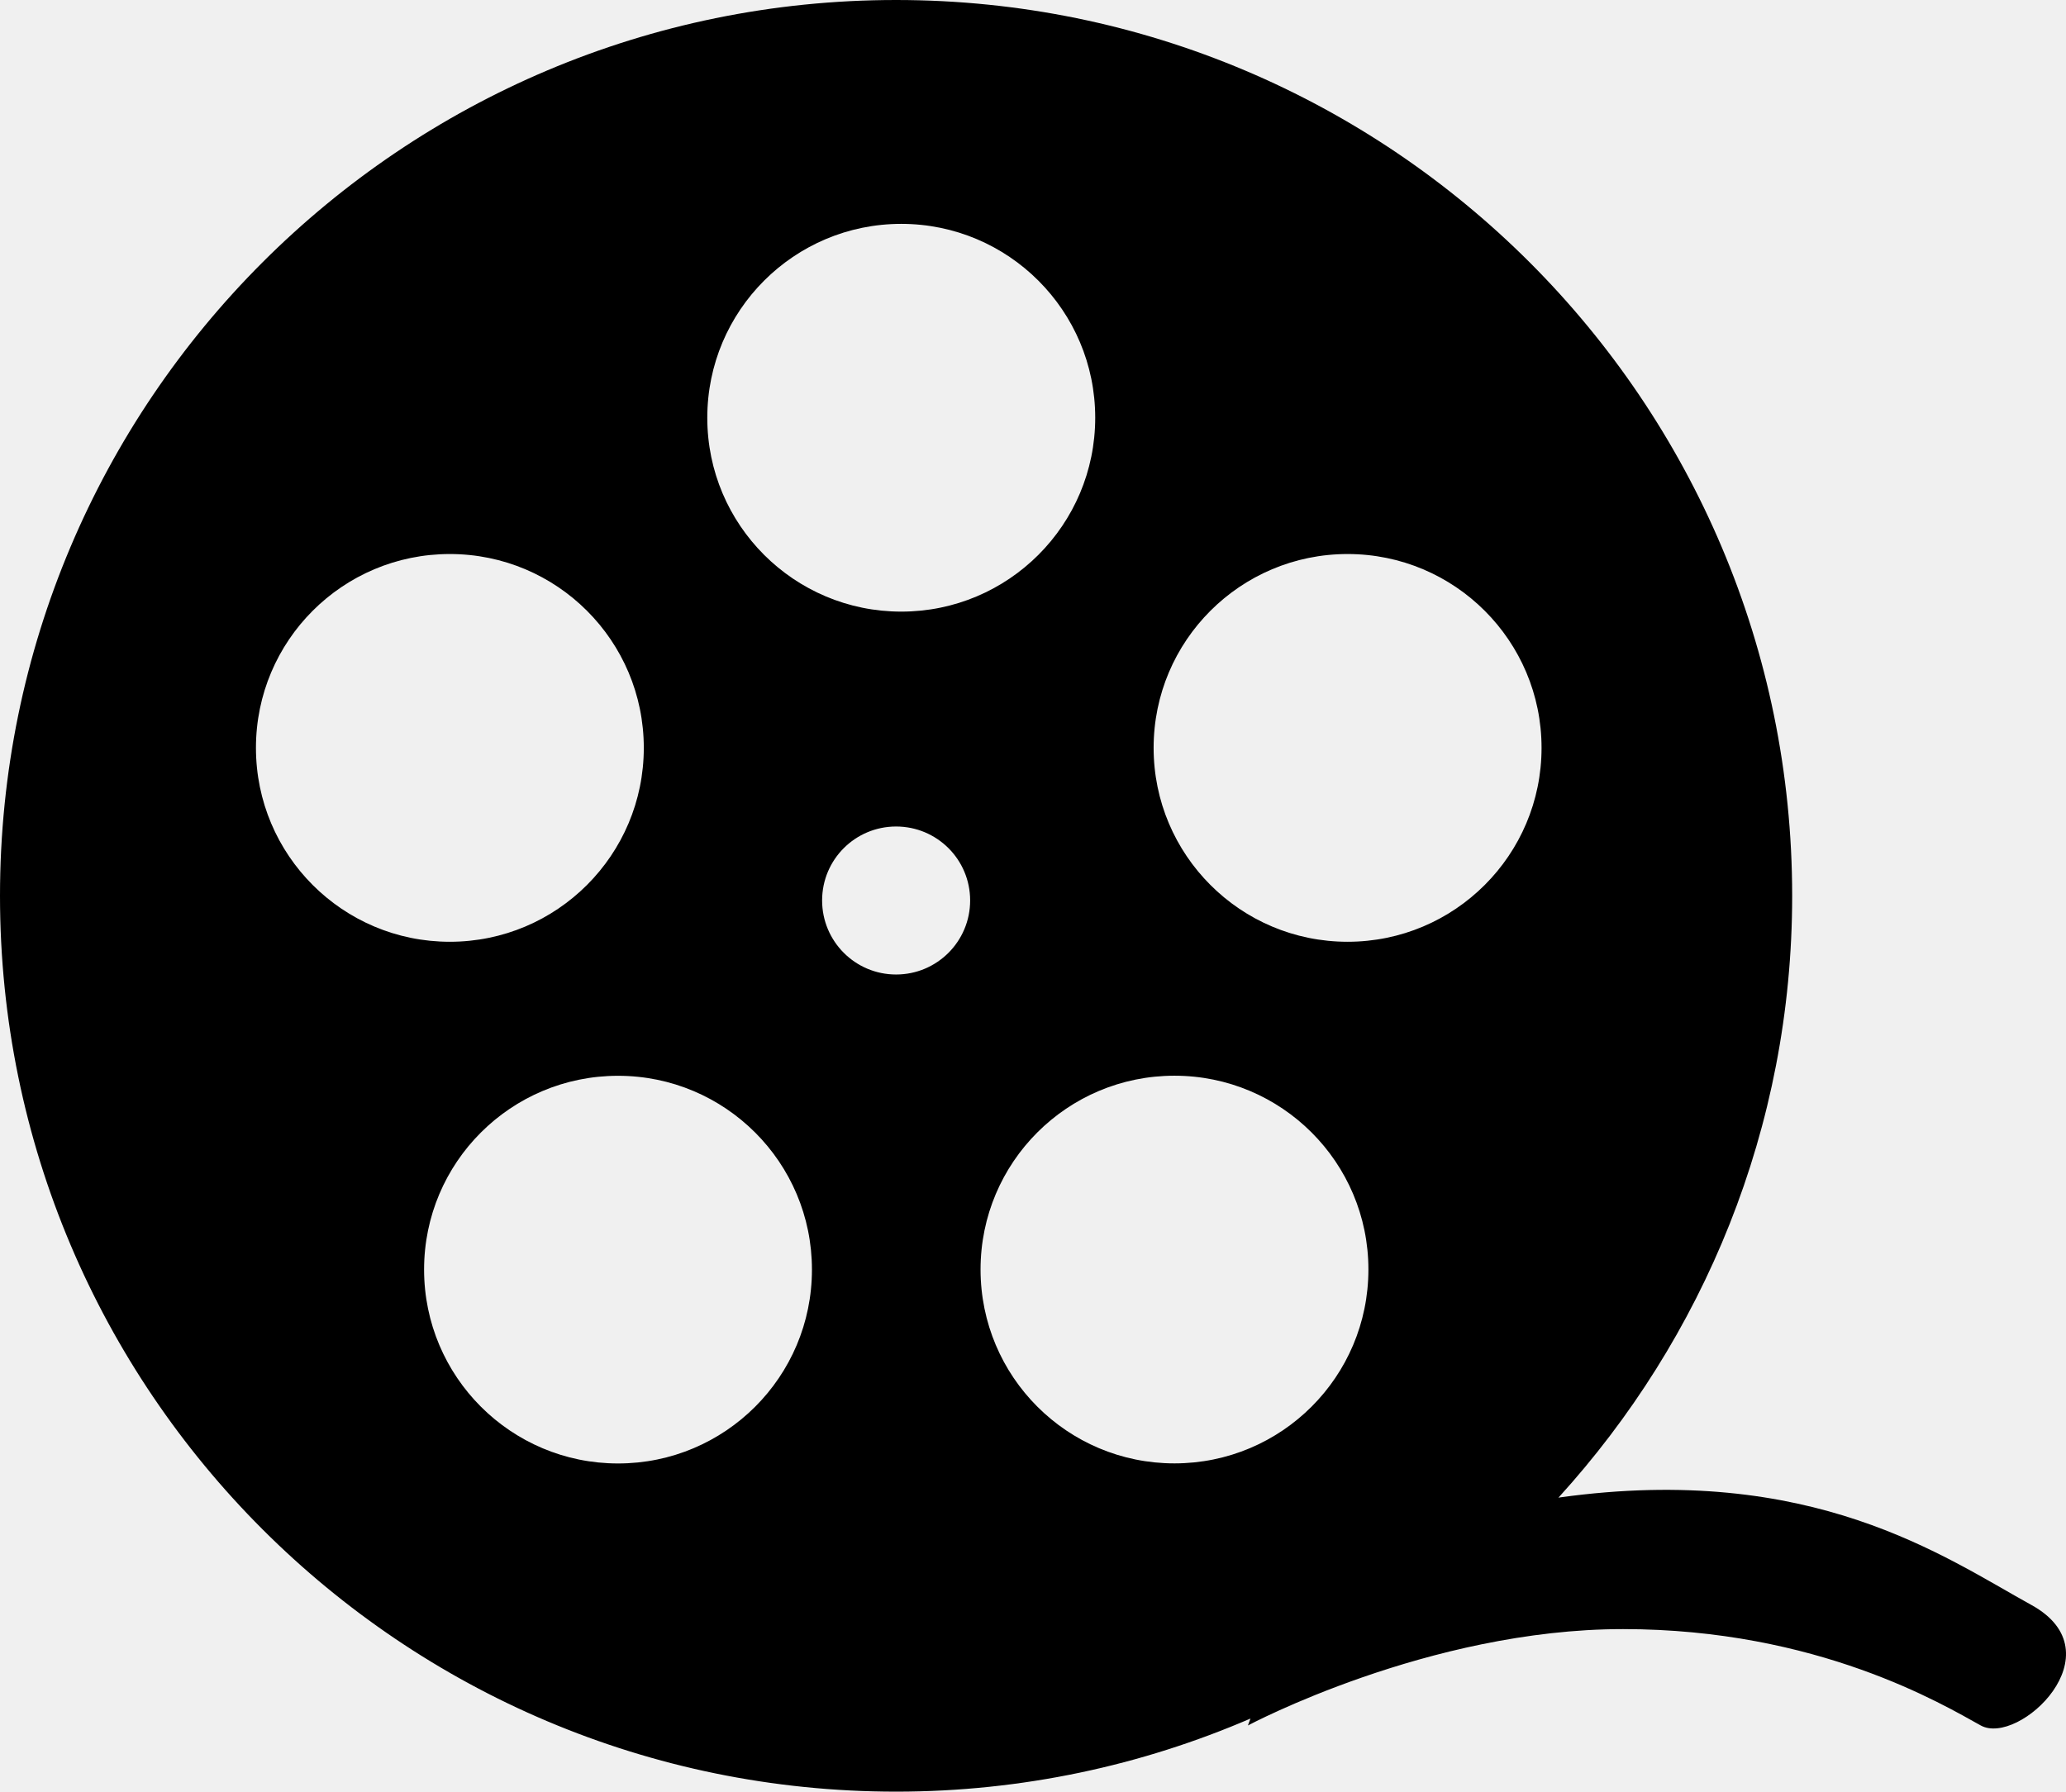
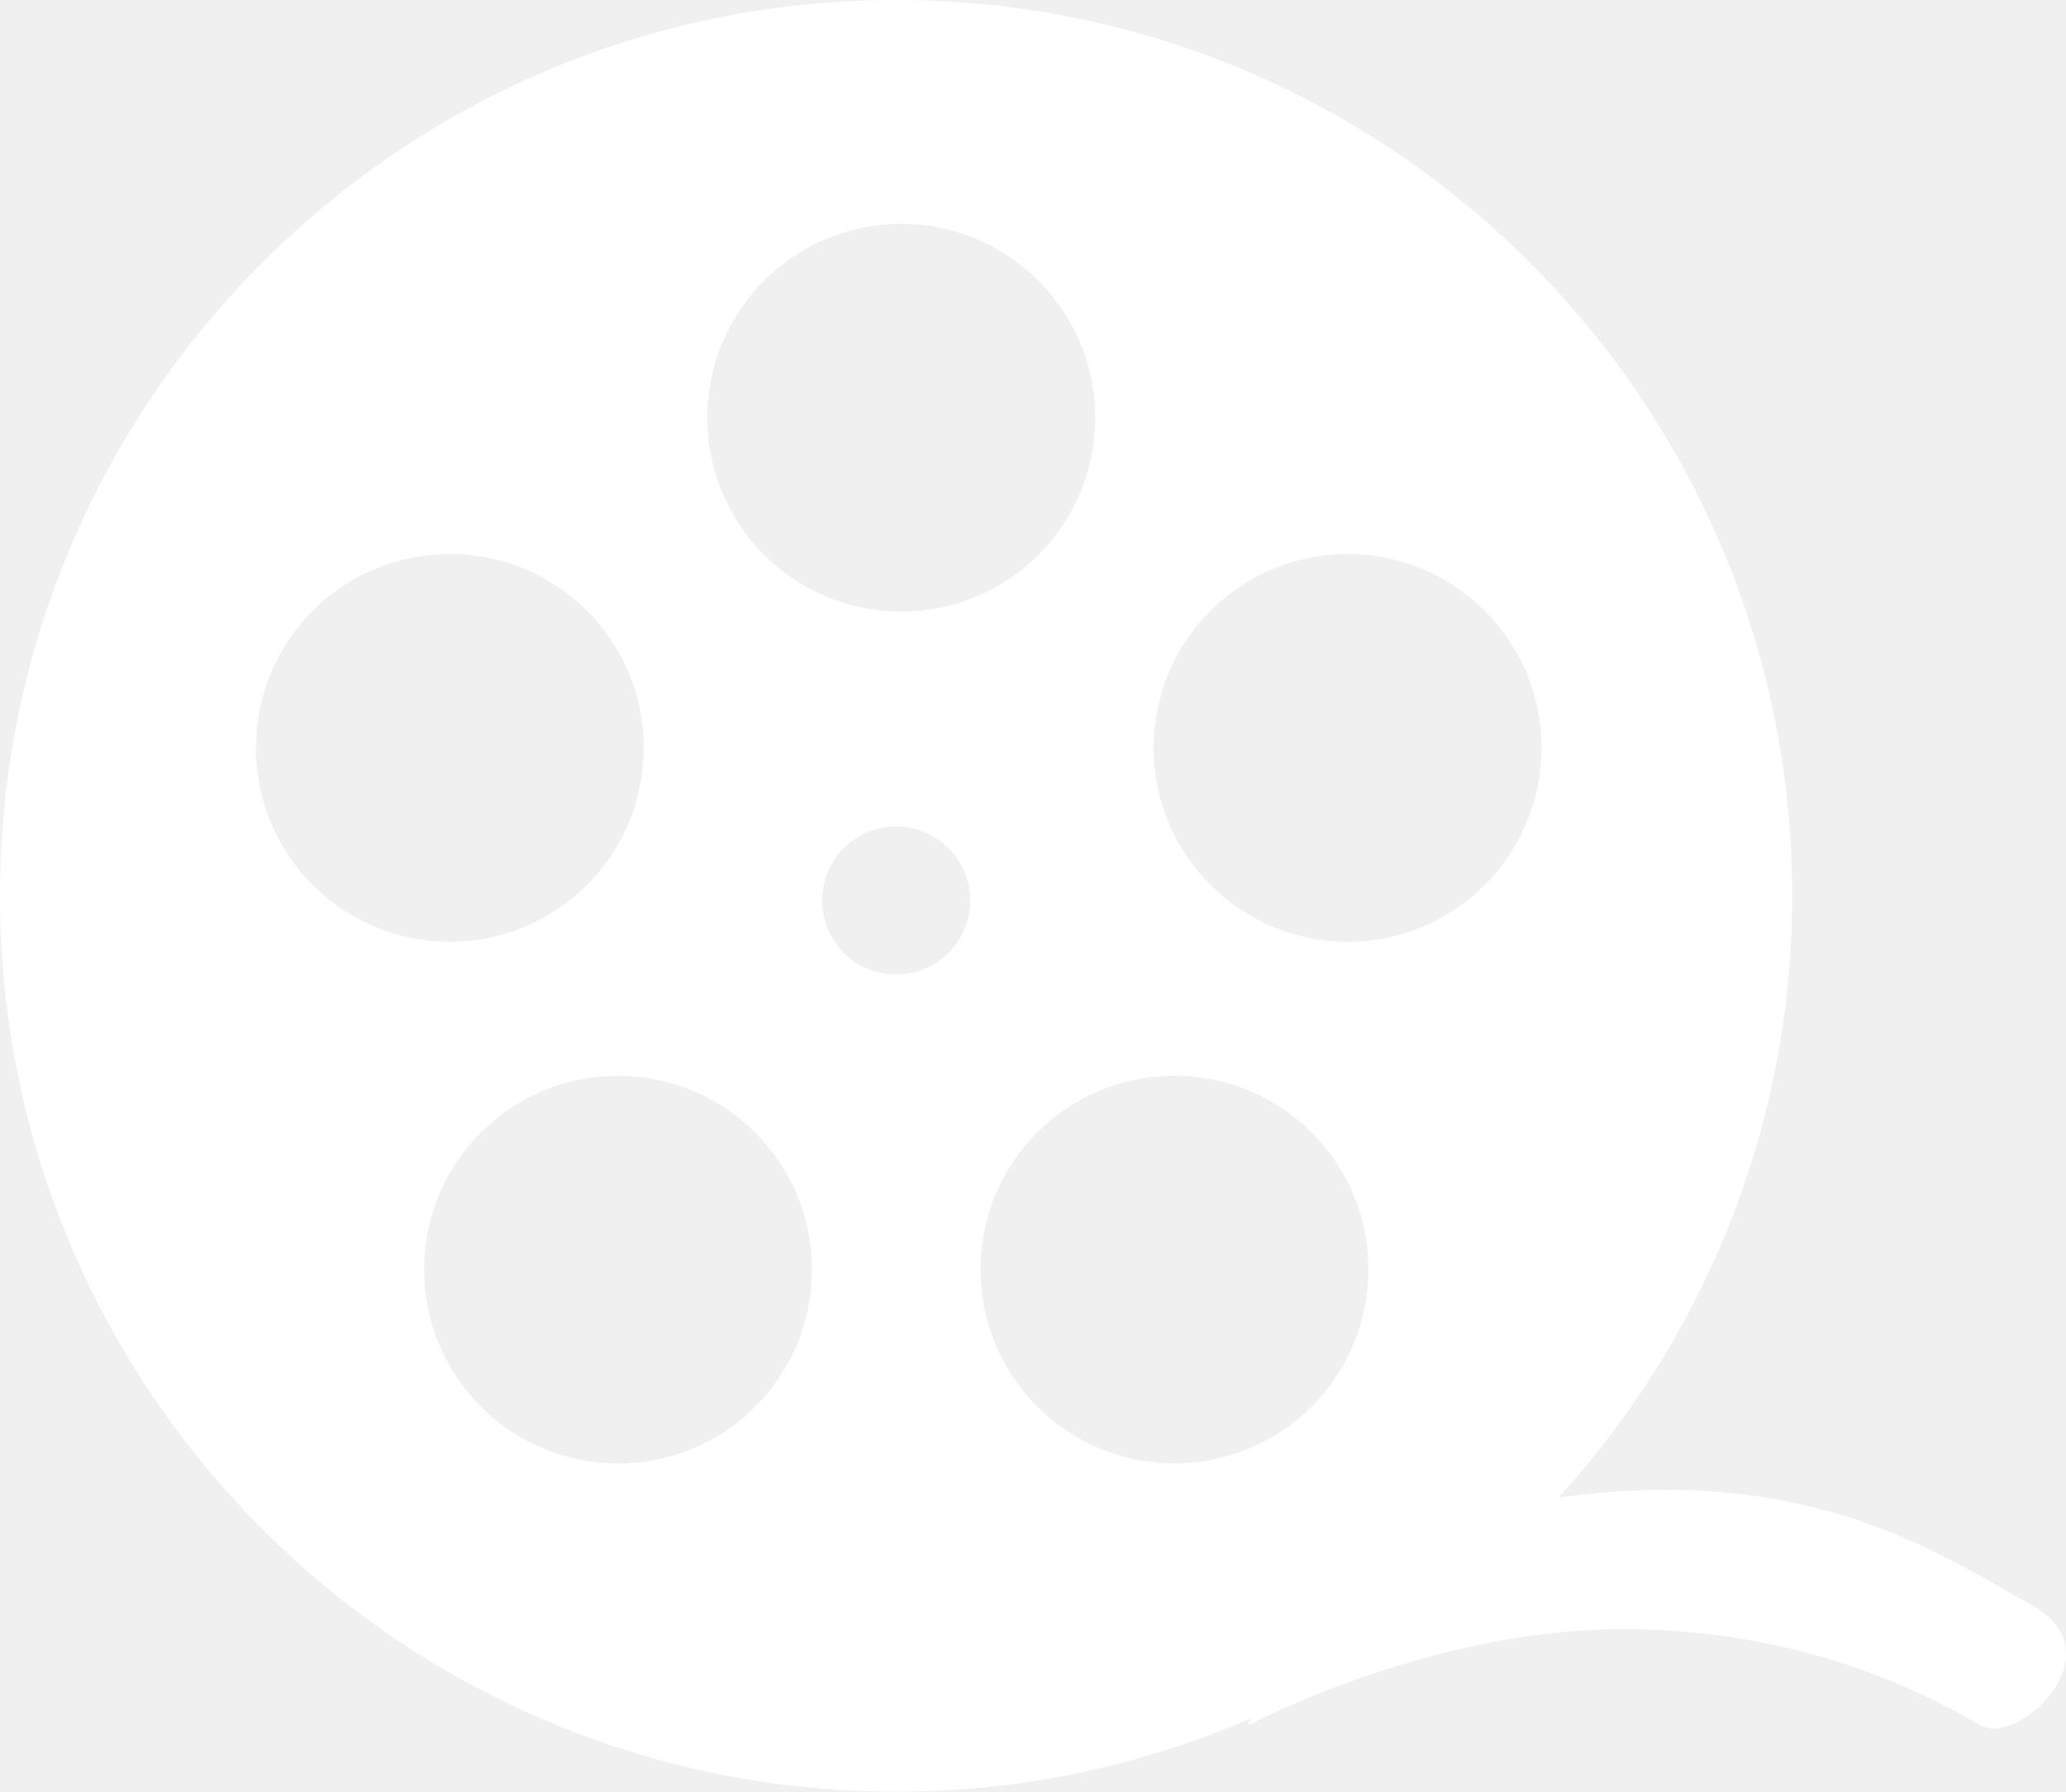
<svg xmlns="http://www.w3.org/2000/svg" version="1.1" id="Layer_1" x="0px" y="0px" width="26px" height="22.554px" viewBox="0 0 26 22.554" enable-background="new 0 0 26 22.554" xml:space="preserve">
-   <path fill-rule="evenodd" clip-rule="evenodd" d="M25.564,20.203c-1.095-0.604-2.76-1.792-5.931-1.354  c-0.007,0.001-0.014,0.003-0.021,0.004c1.822-2.002,2.942-4.655,2.942-7.576C22.554,5.049,17.505,0,11.277,0S0,5.049,0,11.277  c0,6.228,5.049,11.276,11.277,11.276c1.585,0,3.092-0.33,4.46-0.92c-0.021,0.054-0.032,0.087-0.032,0.087s2.272-1.213,4.72-1.213  c2.448,0,4.025,0.949,4.502,1.213C25.405,21.985,26.659,20.806,25.564,20.203z M16.959,6.974c1.348,0,2.441,1.092,2.441,2.44  s-1.093,2.441-2.441,2.441s-2.441-1.093-2.441-2.441S15.611,6.974,16.959,6.974z M11.342,2.818c1.348,0,2.441,1.093,2.441,2.44  c0,1.349-1.093,2.441-2.441,2.441S8.901,6.607,8.901,5.259C8.901,3.911,9.994,2.818,11.342,2.818z M3.221,9.414  c0-1.349,1.092-2.44,2.44-2.44s2.441,1.092,2.441,2.44s-1.093,2.441-2.441,2.441S3.221,10.763,3.221,9.414z M7.778,18.422  c-1.348,0-2.441-1.092-2.441-2.441c0-1.348,1.093-2.439,2.441-2.439c1.348,0,2.44,1.092,2.44,2.439  C10.219,17.33,9.126,18.422,7.778,18.422z M11.277,12.267c-0.514,0-0.931-0.417-0.931-0.932s0.417-0.931,0.931-0.931  c0.515,0,0.932,0.416,0.932,0.931S11.792,12.267,11.277,12.267z M12.34,15.98c0-1.348,1.092-2.439,2.44-2.439  s2.441,1.092,2.441,2.439c0,1.35-1.093,2.441-2.441,2.441S12.34,17.33,12.34,15.98z" />
+   <path fill-rule="evenodd" fill="#ffffff" clip-rule="evenodd" d="M25.564,20.203c-1.095-0.604-2.76-1.792-5.931-1.354  c-0.007,0.001-0.014,0.003-0.021,0.004c1.822-2.002,2.942-4.655,2.942-7.576C22.554,5.049,17.505,0,11.277,0S0,5.049,0,11.277  c0,6.228,5.049,11.276,11.277,11.276c1.585,0,3.092-0.33,4.46-0.92c-0.021,0.054-0.032,0.087-0.032,0.087s2.272-1.213,4.72-1.213  c2.448,0,4.025,0.949,4.502,1.213C25.405,21.985,26.659,20.806,25.564,20.203z M16.959,6.974c1.348,0,2.441,1.092,2.441,2.44  s-1.093,2.441-2.441,2.441s-2.441-1.093-2.441-2.441S15.611,6.974,16.959,6.974z M11.342,2.818c1.348,0,2.441,1.093,2.441,2.44  c0,1.349-1.093,2.441-2.441,2.441S8.901,6.607,8.901,5.259C8.901,3.911,9.994,2.818,11.342,2.818z M3.221,9.414  c0-1.349,1.092-2.44,2.44-2.44s2.441,1.092,2.441,2.44s-1.093,2.441-2.441,2.441S3.221,10.763,3.221,9.414z M7.778,18.422  c-1.348,0-2.441-1.092-2.441-2.441c0-1.348,1.093-2.439,2.441-2.439c1.348,0,2.44,1.092,2.44,2.439  C10.219,17.33,9.126,18.422,7.778,18.422z M11.277,12.267c-0.514,0-0.931-0.417-0.931-0.932s0.417-0.931,0.931-0.931  c0.515,0,0.932,0.416,0.932,0.931S11.792,12.267,11.277,12.267z M12.34,15.98c0-1.348,1.092-2.439,2.44-2.439  s2.441,1.092,2.441,2.439c0,1.35-1.093,2.441-2.441,2.441S12.34,17.33,12.34,15.98z" />
</svg>
